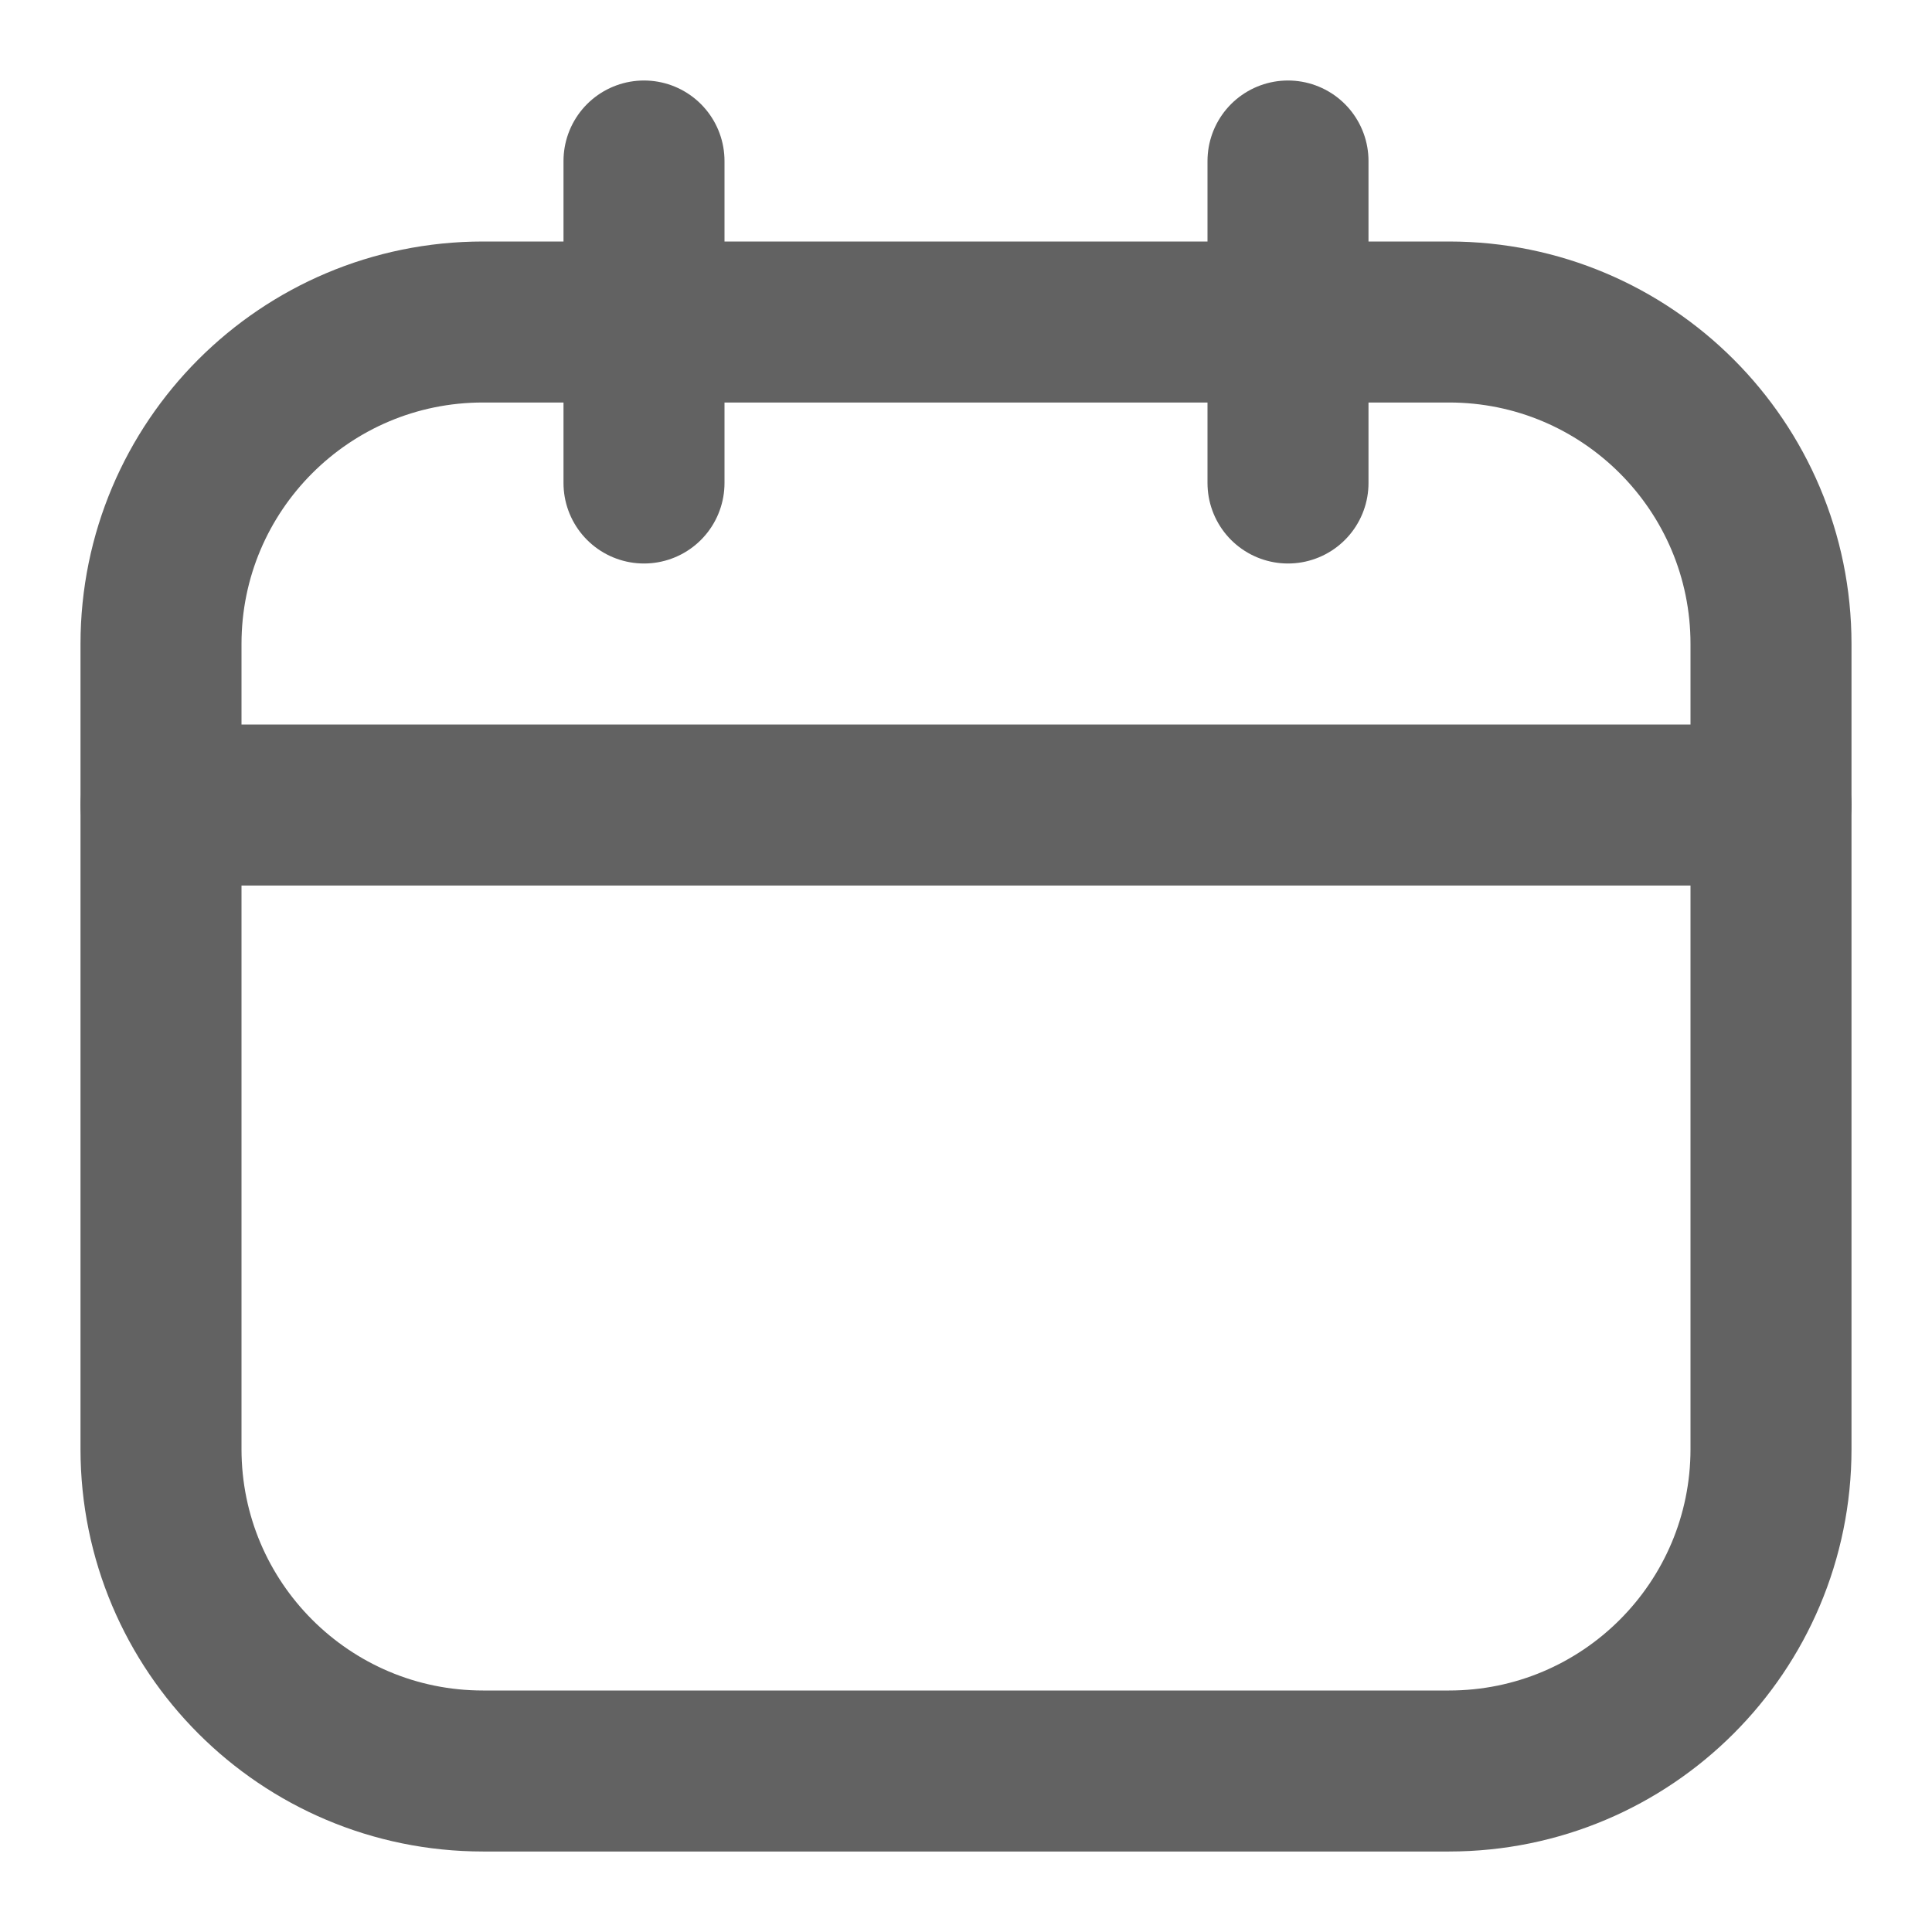
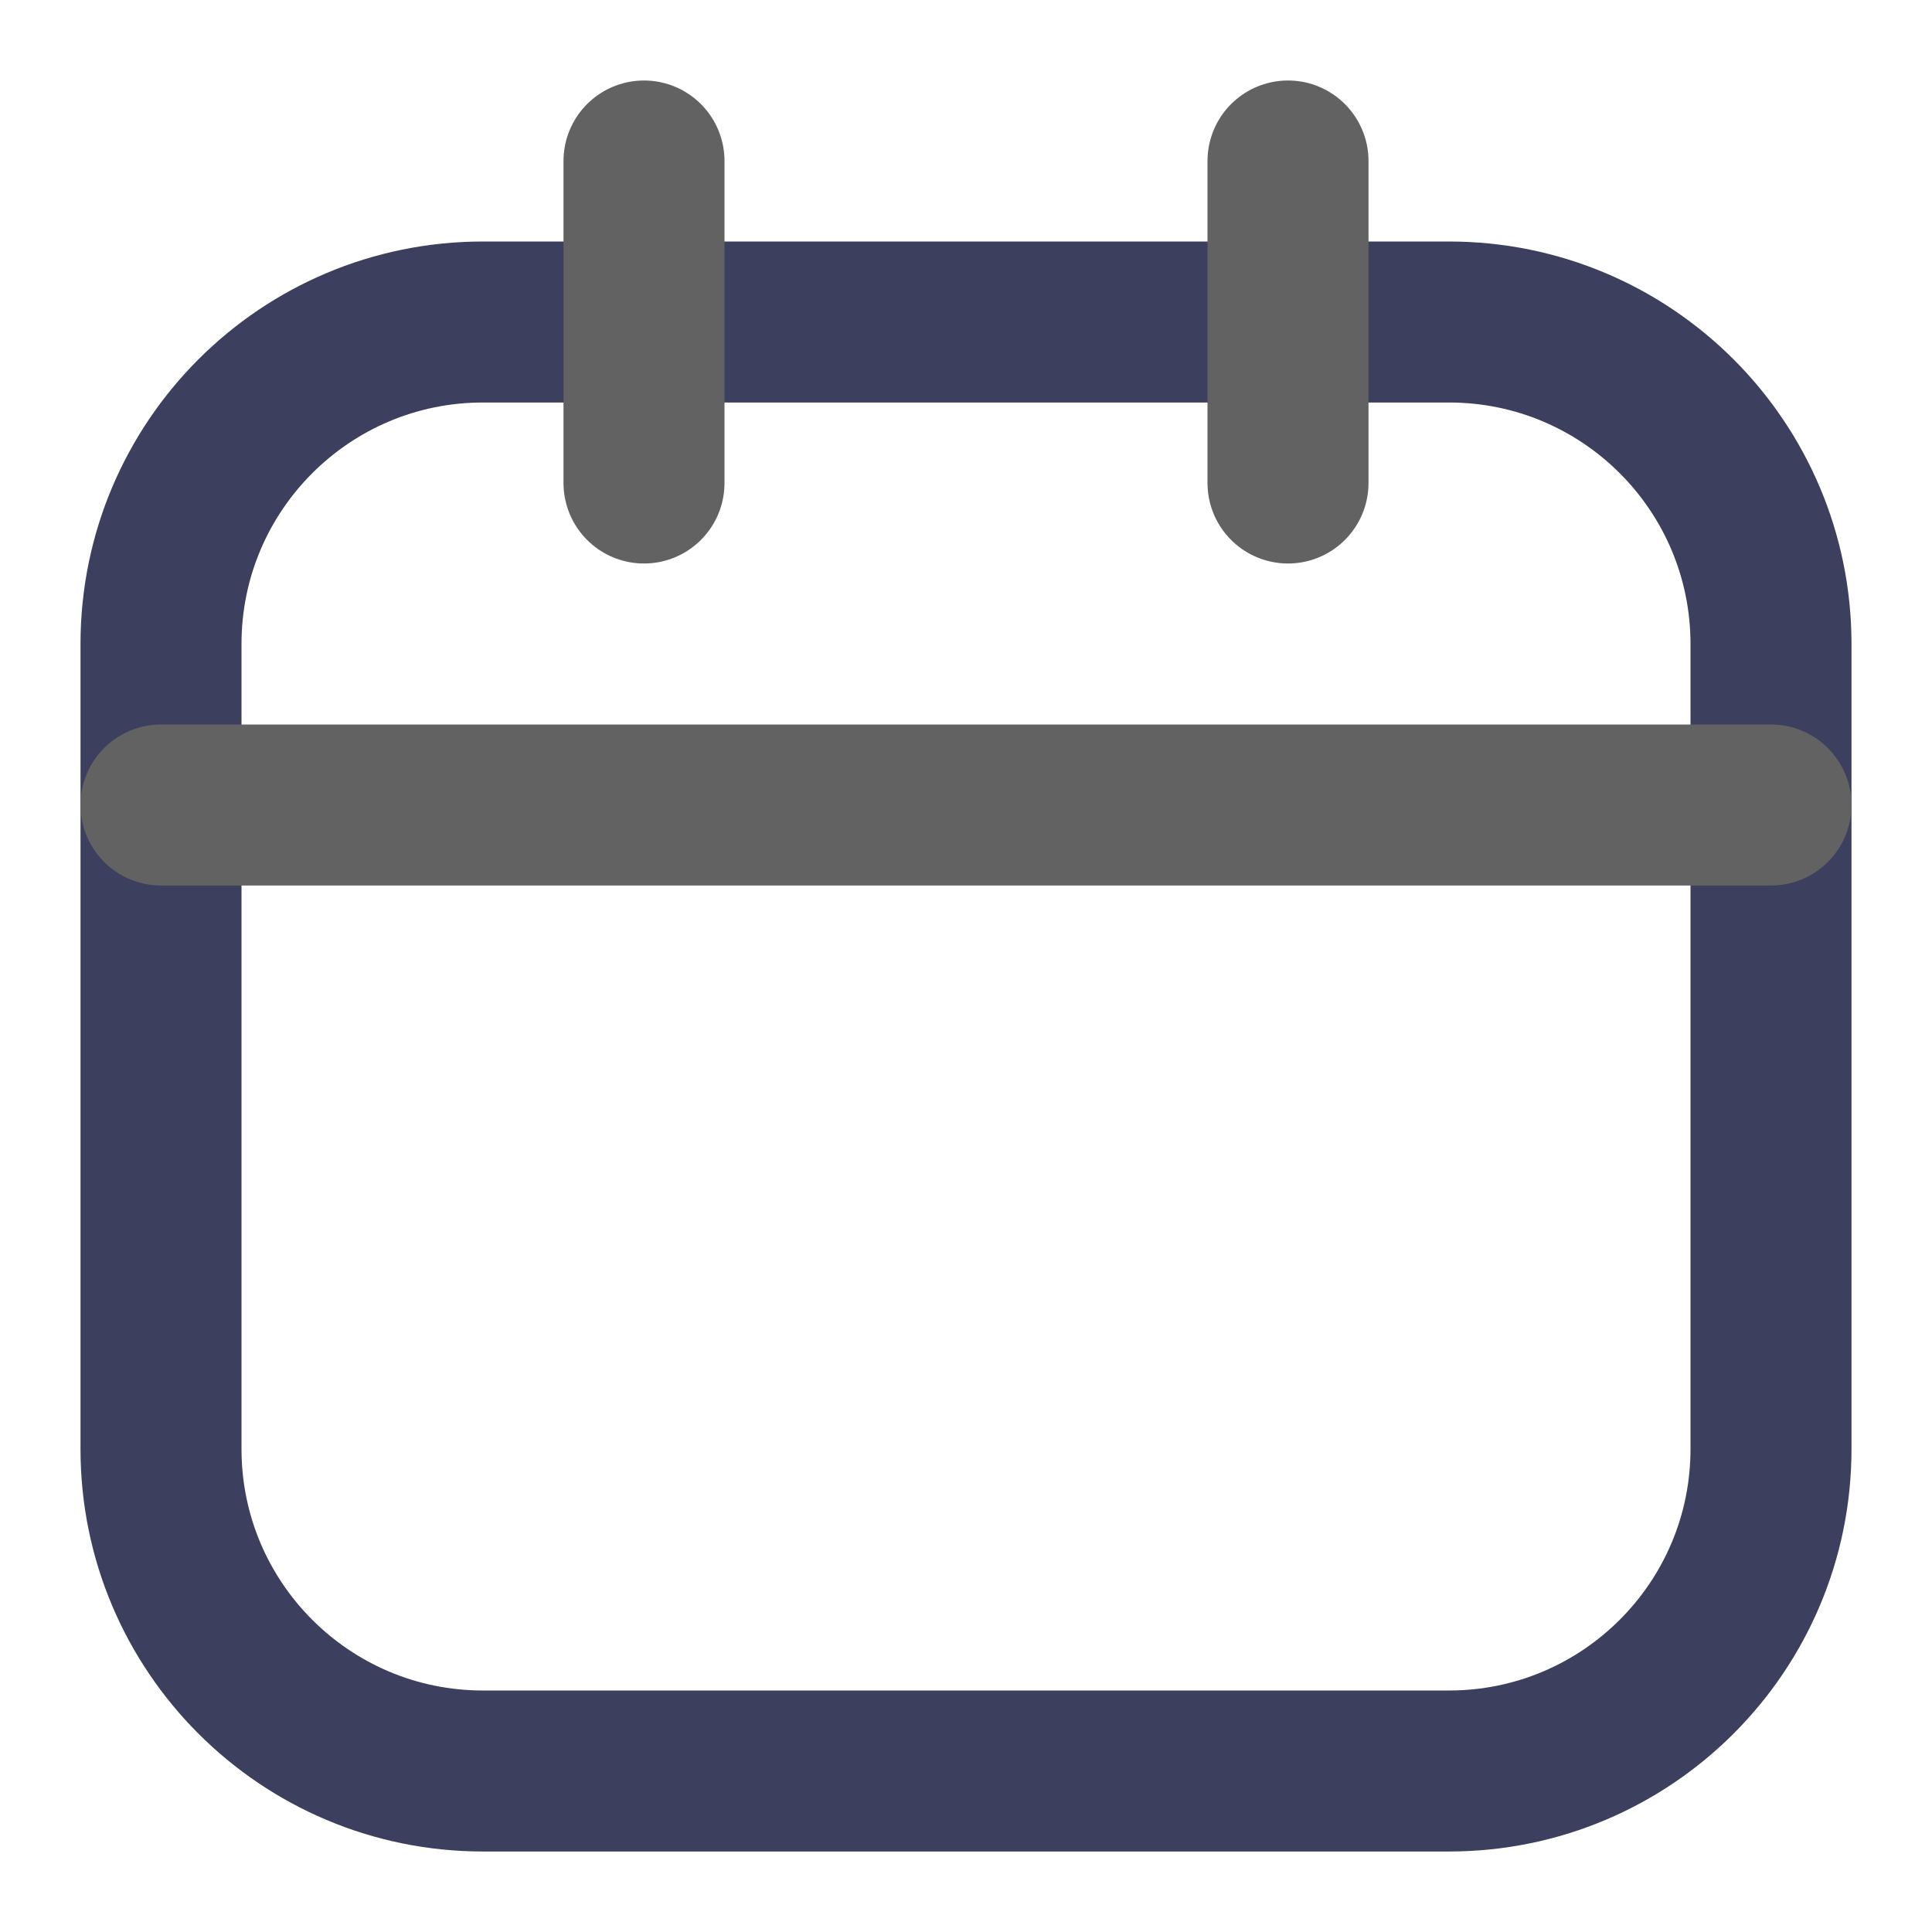
<svg xmlns="http://www.w3.org/2000/svg" width="24" height="24" preserveAspectRatio="xMidYMid meet" viewBox="0 0 24 24" style="-ms-transform: rotate(360deg); -webkit-transform: rotate(360deg); transform: rotate(360deg); vertical-align: -0.125em;">
  <g fill="none">
-     <rect x="2" y="4" width="20" height="18" rx="4" stroke="#626262" stroke-width="2" stroke-linecap="round" stroke-linejoin="round" />
+     <rect x="2" y="4" width="20" height="18" rx="4" stroke="#3C3F5D" stroke-width="2" stroke-linecap="round" stroke-linejoin="round" />
    <path d="M8 2v4" stroke="#626262" stroke-width="2" stroke-linecap="round" stroke-linejoin="round" />
    <path d="M16 2v4" stroke="#626262" stroke-width="2" stroke-linecap="round" stroke-linejoin="round" />
    <path d="M2 10h20" stroke="#626262" stroke-width="2" stroke-linecap="round" stroke-linejoin="round" />
  </g>
  <rect x="0" y="0" width="24" height="24" fill="rgba(0, 0, 0, 0)" />
</svg>
